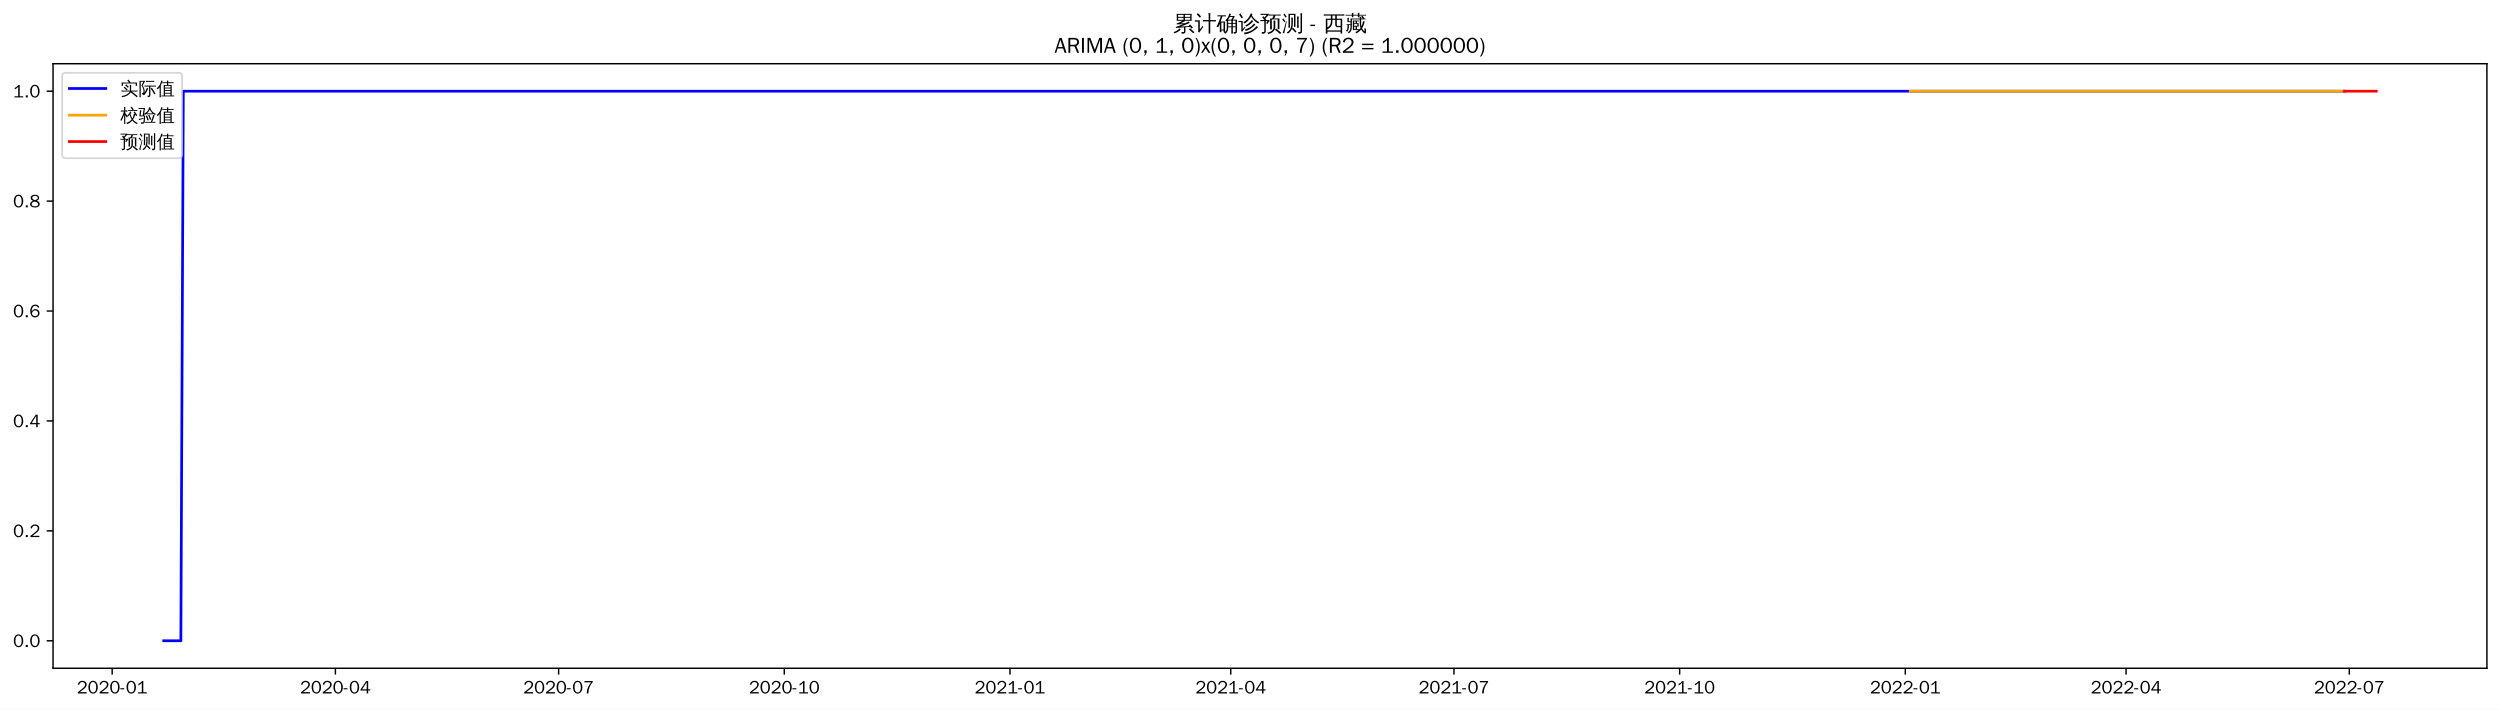
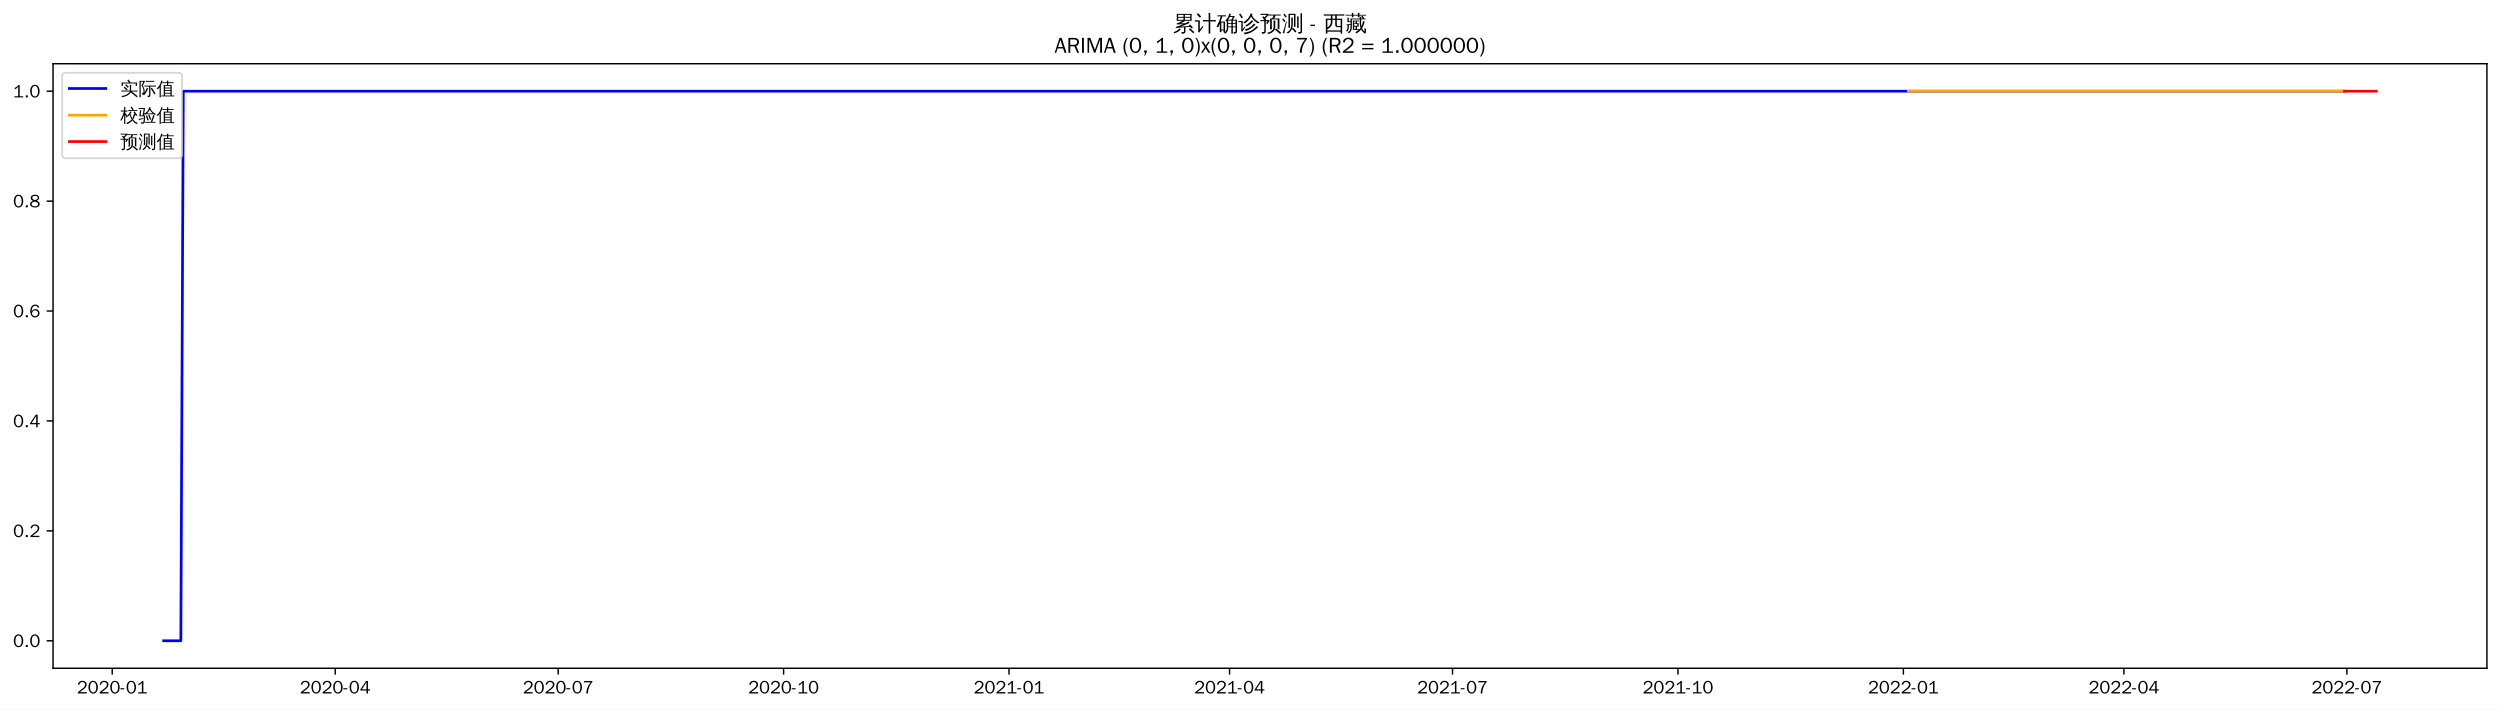
<svg xmlns="http://www.w3.org/2000/svg" xmlns:xlink="http://www.w3.org/1999/xlink" width="1375.592pt" height="390.418pt" viewBox="0 0 1375.592 390.418" version="1.1">
  <defs>
    <style type="text/css">*{stroke-linejoin: round; stroke-linecap: butt}</style>
  </defs>
  <g id="figure_1">
    <g id="patch_1">
      <path d="M 0 390.418  L 1375.592 390.418  L 1375.592 -0  L 0 -0  z " style="fill: #ffffff" />
    </g>
    <g id="axes_1">
      <g id="patch_2">
        <path d="M 29.192 367.701  L 1368.392 367.701  L 1368.392 35.061  L 29.192 35.061  z " style="fill: #ffffff" />
      </g>
      <g id="matplotlib.axis_1">
        <g id="xtick_1">
          <g id="line2d_1">
            <defs>
-               <path id="me0e0cd0b0f" d="M 0 0  L 0 3.5  " style="stroke: #000000; stroke-width: 0.8" />
+               <path id="m3146ab5d1c" d="M 0 0  L 0 3.5  " style="stroke: #000000; stroke-width: 0.8" />
            </defs>
            <g>
-               <use xlink:href="#me0e0cd0b0f" x="61.721" y="367.701" style="stroke: #000000; stroke-width: 0.8" />
+               <use xlink:href="#m3146ab5d1c" x="61.752" y="367.701" style="stroke: #000000; stroke-width: 0.8" />
            </g>
          </g>
          <g id="text_1">
-             <g transform="translate(42.23079 381.5573)scale(0.1 -0.1)">
+             <g transform="translate(42.26217 381.5573)scale(0.1 -0.1)">
              <defs>
                <path id="WenQuanYiZenHei-32" d="M 3488 0  L 369 0  L 369 456  L 2150 1850  Q 2931 2463 2931 3144  Q 2931 3619 2488 3863  Q 2231 4013 1931 4013  Q 1425 4013 1113 3619  Q 894 3356 881 3013  L 369 3169  Q 531 3981 1213 4300  Q 1544 4456 1950 4456  Q 2631 4456 3088 4044  L 3225 3888  L 3350 3706  Q 3481 3444 3481 3144  Q 3481 2313 2519 1569  L 1069 456  L 3488 456  L 3488 0  z " transform="scale(0.015625)" />
                <path id="WenQuanYiZenHei-30" d="M 3581 2175  Q 3581 1288 3169 638  Q 2713 -63 1938 -63  Q 1025 -63 563 831  Q 256 1425 256 2188  Q 256 3188 700 3819  Q 1138 4456 1888 4456  Q 2863 4456 3306 3500  Q 3581 2925 3581 2175  z M 3019 2100  Q 3019 3356 2500 3806  L 2350 3919  Q 2144 4031 1888 4031  Q 1100 4031 888 2956  Q 819 2625 819 2225  Q 819 1013 1338 569  Q 1588 356 1938 356  Q 2675 356 2925 1294  Q 3019 1663 3019 2100  z " transform="scale(0.015625)" />
                <path id="WenQuanYiZenHei-2d" d="M 1363 1444  L 0 1444  L 0 1844  L 1363 1844  L 1363 1444  z " transform="scale(0.015625)" />
                <path id="WenQuanYiZenHei-31" d="M 3556 0  L 488 0  L 488 406  L 1800 406  L 1800 3725  Q 1231 3125 588 2788  L 588 3338  Q 1456 3781 1931 4388  L 2331 4388  L 2331 406  L 3556 406  L 3556 0  z " transform="scale(0.015625)" />
              </defs>
              <use xlink:href="#WenQuanYiZenHei-32" />
              <use xlink:href="#WenQuanYiZenHei-30" x="59.961" />
              <use xlink:href="#WenQuanYiZenHei-32" x="119.922" />
              <use xlink:href="#WenQuanYiZenHei-30" x="179.883" />
              <use xlink:href="#WenQuanYiZenHei-2d" x="239.844" />
              <use xlink:href="#WenQuanYiZenHei-30" x="269.824" />
              <use xlink:href="#WenQuanYiZenHei-31" x="329.785" />
            </g>
          </g>
        </g>
        <g id="xtick_2">
          <g id="line2d_2">
            <g>
-               <use xlink:href="#me0e0cd0b0f" x="184.546" y="367.701" style="stroke: #000000; stroke-width: 0.8" />
+               <use xlink:href="#m3146ab5d1c" x="184.441" y="367.701" style="stroke: #000000; stroke-width: 0.8" />
            </g>
          </g>
          <g id="text_2">
-             <g transform="translate(165.056 381.5573)scale(0.1 -0.1)">
+             <g transform="translate(164.9514 381.5573)scale(0.1 -0.1)">
              <defs>
                <path id="WenQuanYiZenHei-34" d="M 3631 1025  L 2913 1025  L 2913 0  L 2381 0  L 2381 1025  L 219 1025  L 219 1388  L 2225 4388  L 2913 4388  L 2913 1444  L 3631 1444  L 3631 1025  z M 2381 1444  L 2381 3963  L 788 1444  L 2381 1444  z " transform="scale(0.015625)" />
              </defs>
              <use xlink:href="#WenQuanYiZenHei-32" />
              <use xlink:href="#WenQuanYiZenHei-30" x="59.961" />
              <use xlink:href="#WenQuanYiZenHei-32" x="119.922" />
              <use xlink:href="#WenQuanYiZenHei-30" x="179.883" />
              <use xlink:href="#WenQuanYiZenHei-2d" x="239.844" />
              <use xlink:href="#WenQuanYiZenHei-30" x="269.824" />
              <use xlink:href="#WenQuanYiZenHei-34" x="329.785" />
            </g>
          </g>
        </g>
        <g id="xtick_3">
          <g id="line2d_3">
            <g>
-               <use xlink:href="#me0e0cd0b0f" x="307.371" y="367.701" style="stroke: #000000; stroke-width: 0.8" />
+               <use xlink:href="#m3146ab5d1c" x="307.13" y="367.701" style="stroke: #000000; stroke-width: 0.8" />
            </g>
          </g>
          <g id="text_3">
-             <g transform="translate(287.8813 381.5573)scale(0.1 -0.1)">
+             <g transform="translate(287.6406 381.5573)scale(0.1 -0.1)">
              <defs>
                <path id="WenQuanYiZenHei-37" d="M 3400 4056  Q 1838 2175 1838 0  L 1275 0  Q 1269 1438 2056 2825  Q 2381 3400 2825 3913  L 444 3913  L 500 4388  L 3400 4388  L 3400 4056  z " transform="scale(0.015625)" />
              </defs>
              <use xlink:href="#WenQuanYiZenHei-32" />
              <use xlink:href="#WenQuanYiZenHei-30" x="59.961" />
              <use xlink:href="#WenQuanYiZenHei-32" x="119.922" />
              <use xlink:href="#WenQuanYiZenHei-30" x="179.883" />
              <use xlink:href="#WenQuanYiZenHei-2d" x="239.844" />
              <use xlink:href="#WenQuanYiZenHei-30" x="269.824" />
              <use xlink:href="#WenQuanYiZenHei-37" x="329.785" />
            </g>
          </g>
        </g>
        <g id="xtick_4">
          <g id="line2d_4">
            <g>
-               <use xlink:href="#me0e0cd0b0f" x="431.546" y="367.701" style="stroke: #000000; stroke-width: 0.8" />
+               <use xlink:href="#m3146ab5d1c" x="431.168" y="367.701" style="stroke: #000000; stroke-width: 0.8" />
            </g>
          </g>
          <g id="text_4">
-             <g transform="translate(412.0562 381.5573)scale(0.1 -0.1)">
+             <g transform="translate(411.6781 381.5573)scale(0.1 -0.1)">
              <use xlink:href="#WenQuanYiZenHei-32" />
              <use xlink:href="#WenQuanYiZenHei-30" x="59.961" />
              <use xlink:href="#WenQuanYiZenHei-32" x="119.922" />
              <use xlink:href="#WenQuanYiZenHei-30" x="179.883" />
              <use xlink:href="#WenQuanYiZenHei-2d" x="239.844" />
              <use xlink:href="#WenQuanYiZenHei-31" x="269.824" />
              <use xlink:href="#WenQuanYiZenHei-30" x="329.785" />
            </g>
          </g>
        </g>
        <g id="xtick_5">
          <g id="line2d_5">
            <g>
-               <use xlink:href="#me0e0cd0b0f" x="555.721" y="367.701" style="stroke: #000000; stroke-width: 0.8" />
+               <use xlink:href="#m3146ab5d1c" x="555.205" y="367.701" style="stroke: #000000; stroke-width: 0.8" />
            </g>
          </g>
          <g id="text_5">
-             <g transform="translate(536.2312 381.5573)scale(0.1 -0.1)">
+             <g transform="translate(535.7155 381.5573)scale(0.1 -0.1)">
              <use xlink:href="#WenQuanYiZenHei-32" />
              <use xlink:href="#WenQuanYiZenHei-30" x="59.961" />
              <use xlink:href="#WenQuanYiZenHei-32" x="119.922" />
              <use xlink:href="#WenQuanYiZenHei-31" x="179.883" />
              <use xlink:href="#WenQuanYiZenHei-2d" x="239.844" />
              <use xlink:href="#WenQuanYiZenHei-30" x="269.824" />
              <use xlink:href="#WenQuanYiZenHei-31" x="329.785" />
            </g>
          </g>
        </g>
        <g id="xtick_6">
          <g id="line2d_6">
            <g>
-               <use xlink:href="#me0e0cd0b0f" x="677.197" y="367.701" style="stroke: #000000; stroke-width: 0.8" />
+               <use xlink:href="#m3146ab5d1c" x="676.546" y="367.701" style="stroke: #000000; stroke-width: 0.8" />
            </g>
          </g>
          <g id="text_6">
-             <g transform="translate(657.7067 381.5573)scale(0.1 -0.1)">
+             <g transform="translate(657.0565 381.5573)scale(0.1 -0.1)">
              <use xlink:href="#WenQuanYiZenHei-32" />
              <use xlink:href="#WenQuanYiZenHei-30" x="59.961" />
              <use xlink:href="#WenQuanYiZenHei-32" x="119.922" />
              <use xlink:href="#WenQuanYiZenHei-31" x="179.883" />
              <use xlink:href="#WenQuanYiZenHei-2d" x="239.844" />
              <use xlink:href="#WenQuanYiZenHei-30" x="269.824" />
              <use xlink:href="#WenQuanYiZenHei-34" x="329.785" />
            </g>
          </g>
        </g>
        <g id="xtick_7">
          <g id="line2d_7">
            <g>
-               <use xlink:href="#me0e0cd0b0f" x="800.022" y="367.701" style="stroke: #000000; stroke-width: 0.8" />
+               <use xlink:href="#m3146ab5d1c" x="799.236" y="367.701" style="stroke: #000000; stroke-width: 0.8" />
            </g>
          </g>
          <g id="text_7">
-             <g transform="translate(780.5319 381.5573)scale(0.1 -0.1)">
+             <g transform="translate(779.7457 381.5573)scale(0.1 -0.1)">
              <use xlink:href="#WenQuanYiZenHei-32" />
              <use xlink:href="#WenQuanYiZenHei-30" x="59.961" />
              <use xlink:href="#WenQuanYiZenHei-32" x="119.922" />
              <use xlink:href="#WenQuanYiZenHei-31" x="179.883" />
              <use xlink:href="#WenQuanYiZenHei-2d" x="239.844" />
              <use xlink:href="#WenQuanYiZenHei-30" x="269.824" />
              <use xlink:href="#WenQuanYiZenHei-37" x="329.785" />
            </g>
          </g>
        </g>
        <g id="xtick_8">
          <g id="line2d_8">
            <g>
-               <use xlink:href="#me0e0cd0b0f" x="924.197" y="367.701" style="stroke: #000000; stroke-width: 0.8" />
+               <use xlink:href="#m3146ab5d1c" x="923.273" y="367.701" style="stroke: #000000; stroke-width: 0.8" />
            </g>
          </g>
          <g id="text_8">
-             <g transform="translate(904.7069 381.5573)scale(0.1 -0.1)">
+             <g transform="translate(903.7832 381.5573)scale(0.1 -0.1)">
              <use xlink:href="#WenQuanYiZenHei-32" />
              <use xlink:href="#WenQuanYiZenHei-30" x="59.961" />
              <use xlink:href="#WenQuanYiZenHei-32" x="119.922" />
              <use xlink:href="#WenQuanYiZenHei-31" x="179.883" />
              <use xlink:href="#WenQuanYiZenHei-2d" x="239.844" />
              <use xlink:href="#WenQuanYiZenHei-31" x="269.824" />
              <use xlink:href="#WenQuanYiZenHei-30" x="329.785" />
            </g>
          </g>
        </g>
        <g id="xtick_9">
          <g id="line2d_9">
            <g>
-               <use xlink:href="#me0e0cd0b0f" x="1048.372" y="367.701" style="stroke: #000000; stroke-width: 0.8" />
+               <use xlink:href="#m3146ab5d1c" x="1047.31" y="367.701" style="stroke: #000000; stroke-width: 0.8" />
            </g>
          </g>
          <g id="text_9">
-             <g transform="translate(1028.882 381.5573)scale(0.1 -0.1)">
+             <g transform="translate(1027.821 381.5573)scale(0.1 -0.1)">
              <use xlink:href="#WenQuanYiZenHei-32" />
              <use xlink:href="#WenQuanYiZenHei-30" x="59.961" />
              <use xlink:href="#WenQuanYiZenHei-32" x="119.922" />
              <use xlink:href="#WenQuanYiZenHei-32" x="179.883" />
              <use xlink:href="#WenQuanYiZenHei-2d" x="239.844" />
              <use xlink:href="#WenQuanYiZenHei-30" x="269.824" />
              <use xlink:href="#WenQuanYiZenHei-31" x="329.785" />
            </g>
          </g>
        </g>
        <g id="xtick_10">
          <g id="line2d_10">
            <g>
-               <use xlink:href="#me0e0cd0b0f" x="1169.847" y="367.701" style="stroke: #000000; stroke-width: 0.8" />
+               <use xlink:href="#m3146ab5d1c" x="1168.651" y="367.701" style="stroke: #000000; stroke-width: 0.8" />
            </g>
          </g>
          <g id="text_10">
-             <g transform="translate(1150.357 381.5573)scale(0.1 -0.1)">
+             <g transform="translate(1149.162 381.5573)scale(0.1 -0.1)">
              <use xlink:href="#WenQuanYiZenHei-32" />
              <use xlink:href="#WenQuanYiZenHei-30" x="59.961" />
              <use xlink:href="#WenQuanYiZenHei-32" x="119.922" />
              <use xlink:href="#WenQuanYiZenHei-32" x="179.883" />
              <use xlink:href="#WenQuanYiZenHei-2d" x="239.844" />
              <use xlink:href="#WenQuanYiZenHei-30" x="269.824" />
              <use xlink:href="#WenQuanYiZenHei-34" x="329.785" />
            </g>
          </g>
        </g>
        <g id="xtick_11">
          <g id="line2d_11">
            <g>
-               <use xlink:href="#me0e0cd0b0f" x="1292.672" y="367.701" style="stroke: #000000; stroke-width: 0.8" />
+               <use xlink:href="#m3146ab5d1c" x="1291.341" y="367.701" style="stroke: #000000; stroke-width: 0.8" />
            </g>
          </g>
          <g id="text_11">
-             <g transform="translate(1273.183 381.5573)scale(0.1 -0.1)">
+             <g transform="translate(1271.851 381.5573)scale(0.1 -0.1)">
              <use xlink:href="#WenQuanYiZenHei-32" />
              <use xlink:href="#WenQuanYiZenHei-30" x="59.961" />
              <use xlink:href="#WenQuanYiZenHei-32" x="119.922" />
              <use xlink:href="#WenQuanYiZenHei-32" x="179.883" />
              <use xlink:href="#WenQuanYiZenHei-2d" x="239.844" />
              <use xlink:href="#WenQuanYiZenHei-30" x="269.824" />
              <use xlink:href="#WenQuanYiZenHei-37" x="329.785" />
            </g>
          </g>
        </g>
      </g>
      <g id="matplotlib.axis_2">
        <g id="ytick_1">
          <g id="line2d_12">
            <defs>
-               <path id="m2fe82721d5" d="M 0 0  L -3.5 0  " style="stroke: #000000; stroke-width: 0.8" />
+               <path id="m358ed7b7e6" d="M 0 0  L -3.5 0  " style="stroke: #000000; stroke-width: 0.8" />
            </defs>
            <g>
-               <use xlink:href="#m2fe82721d5" x="29.192" y="352.581" style="stroke: #000000; stroke-width: 0.8" />
+               <use xlink:href="#m358ed7b7e6" x="29.192" y="352.581" style="stroke: #000000; stroke-width: 0.8" />
            </g>
          </g>
          <g id="text_12">
            <g transform="translate(7.2 356.0091)scale(0.1 -0.1)">
              <defs>
                <path id="WenQuanYiZenHei-2e" d="M 1344 0  L 631 0  L 631 725  L 1344 725  L 1344 0  z " transform="scale(0.015625)" />
              </defs>
              <use xlink:href="#WenQuanYiZenHei-30" />
              <use xlink:href="#WenQuanYiZenHei-2e" x="59.961" />
              <use xlink:href="#WenQuanYiZenHei-30" x="89.941" />
            </g>
          </g>
        </g>
        <g id="ytick_2">
          <g id="line2d_13">
            <g>
-               <use xlink:href="#m2fe82721d5" x="29.192" y="292.101" style="stroke: #000000; stroke-width: 0.8" />
+               <use xlink:href="#m358ed7b7e6" x="29.192" y="292.101" style="stroke: #000000; stroke-width: 0.8" />
            </g>
          </g>
          <g id="text_13">
            <g transform="translate(7.2 295.5291)scale(0.1 -0.1)">
              <use xlink:href="#WenQuanYiZenHei-30" />
              <use xlink:href="#WenQuanYiZenHei-2e" x="59.961" />
              <use xlink:href="#WenQuanYiZenHei-32" x="89.941" />
            </g>
          </g>
        </g>
        <g id="ytick_3">
          <g id="line2d_14">
            <g>
-               <use xlink:href="#m2fe82721d5" x="29.192" y="231.621" style="stroke: #000000; stroke-width: 0.8" />
+               <use xlink:href="#m358ed7b7e6" x="29.192" y="231.621" style="stroke: #000000; stroke-width: 0.8" />
            </g>
          </g>
          <g id="text_14">
            <g transform="translate(7.2 235.0491)scale(0.1 -0.1)">
              <use xlink:href="#WenQuanYiZenHei-30" />
              <use xlink:href="#WenQuanYiZenHei-2e" x="59.961" />
              <use xlink:href="#WenQuanYiZenHei-34" x="89.941" />
            </g>
          </g>
        </g>
        <g id="ytick_4">
          <g id="line2d_15">
            <g>
-               <use xlink:href="#m2fe82721d5" x="29.192" y="171.141" style="stroke: #000000; stroke-width: 0.8" />
+               <use xlink:href="#m358ed7b7e6" x="29.192" y="171.141" style="stroke: #000000; stroke-width: 0.8" />
            </g>
          </g>
          <g id="text_15">
            <g transform="translate(7.2 174.5691)scale(0.1 -0.1)">
              <defs>
                <path id="WenQuanYiZenHei-36" d="M 3550 1431  Q 3550 725 3006 288  Q 2581 -63 1994 -63  Q 1013 -63 563 825  Q 288 1363 288 2081  Q 288 3294 856 3938  Q 1319 4456 2075 4456  Q 2969 4456 3363 3756  Q 3431 3631 3481 3481  L 2988 3350  Q 2750 3994 2075 4006  Q 1056 4006 844 2669  Q 794 2356 794 1981  L 806 1981  Q 1006 2506 1544 2744  Q 1819 2869 2119 2869  Q 2788 2869 3213 2375  Q 3550 1975 3550 1431  z M 3038 1406  Q 3038 1906 2656 2213  Q 2381 2431 2038 2431  Q 1525 2431 1181 2044  Q 919 1744 919 1356  Q 919 881 1344 581  Q 1631 375 1981 375  Q 2519 375 2838 781  Q 3038 1050 3038 1406  z " transform="scale(0.015625)" />
              </defs>
              <use xlink:href="#WenQuanYiZenHei-30" />
              <use xlink:href="#WenQuanYiZenHei-2e" x="59.961" />
              <use xlink:href="#WenQuanYiZenHei-36" x="89.941" />
            </g>
          </g>
        </g>
        <g id="ytick_5">
          <g id="line2d_16">
            <g>
-               <use xlink:href="#m2fe82721d5" x="29.192" y="110.661" style="stroke: #000000; stroke-width: 0.8" />
+               <use xlink:href="#m358ed7b7e6" x="29.192" y="110.661" style="stroke: #000000; stroke-width: 0.8" />
            </g>
          </g>
          <g id="text_16">
            <g transform="translate(7.2 114.0891)scale(0.1 -0.1)">
              <defs>
                <path id="WenQuanYiZenHei-38" d="M 3619 1175  Q 3619 431 2850 100  Q 2444 -63 1944 -63  Q 1231 -63 725 269  Q 225 594 225 1125  Q 225 1881 1269 2281  Q 719 2481 519 2938  Q 444 3119 444 3319  Q 444 4000 1144 4294  Q 1519 4456 1963 4456  Q 2669 4456 3094 4094  Q 3425 3813 3425 3369  Q 3425 2638 2575 2356  Q 3231 2056 3450 1725  Q 3619 1488 3619 1175  z M 2944 3344  Q 2944 3906 2288 4019  Q 2138 4044 1969 4044  Q 1438 4044 1163 3775  Q 1000 3613 1000 3375  Q 1000 2925 1594 2663  Q 1756 2588 1931 2550  Q 2581 2725 2788 2956  Q 2944 3125 2944 3344  z M 3075 1094  Q 3075 1738 1875 2050  Q 1094 1881 850 1463  Q 763 1313 763 1131  Q 763 569 1456 406  Q 1681 344 1944 344  Q 2519 344 2850 619  Q 3075 813 3075 1094  z " transform="scale(0.015625)" />
              </defs>
              <use xlink:href="#WenQuanYiZenHei-30" />
              <use xlink:href="#WenQuanYiZenHei-2e" x="59.961" />
              <use xlink:href="#WenQuanYiZenHei-38" x="89.941" />
            </g>
          </g>
        </g>
        <g id="ytick_6">
          <g id="line2d_17">
            <g>
-               <use xlink:href="#m2fe82721d5" x="29.192" y="50.181" style="stroke: #000000; stroke-width: 0.8" />
+               <use xlink:href="#m358ed7b7e6" x="29.192" y="50.181" style="stroke: #000000; stroke-width: 0.8" />
            </g>
          </g>
          <g id="text_17">
            <g transform="translate(7.2 53.60912)scale(0.1 -0.1)">
              <use xlink:href="#WenQuanYiZenHei-31" />
              <use xlink:href="#WenQuanYiZenHei-2e" x="59.961" />
              <use xlink:href="#WenQuanYiZenHei-30" x="89.941" />
            </g>
          </g>
        </g>
      </g>
      <g id="line2d_18">
-         <path d="M 90.065 352.581  L 99.513 352.581  L 100.863 50.181  L 1289.973 50.181  L 1289.973 50.181  " clip-path="url(#pf0f1c2ff6e)" style="fill: none; stroke: #0000ff; stroke-width: 1.5; stroke-linecap: square" />
+         <path d="M 90.065 352.581  L 99.503 352.581  L 100.851 50.181  L 1289.992 50.181  L 1289.992 50.181  " clip-path="url(#pbe6e3d4c3b)" style="fill: none; stroke: #0000ff; stroke-width: 1.5; stroke-linecap: square" />
      </g>
      <g id="line2d_19">
-         <path d="M 1051.071 50.181  L 1289.973 50.181  L 1289.973 50.181  " clip-path="url(#pf0f1c2ff6e)" style="fill: none; stroke: #ffa500; stroke-width: 1.5; stroke-linecap: square" />
+         <path d="M 1050.007 50.181  L 1289.992 50.181  L 1289.992 50.181  " clip-path="url(#pbe6e3d4c3b)" style="fill: none; stroke: #ffa500; stroke-width: 1.5; stroke-linecap: square" />
      </g>
      <g id="line2d_20">
-         <path d="M 1289.973 50.181  L 1291.323 50.181  L 1292.672 50.181  L 1294.022 50.181  L 1295.372 50.181  L 1296.722 50.181  L 1298.071 50.181  L 1299.421 50.181  L 1300.771 50.181  L 1302.121 50.181  L 1303.47 50.181  L 1304.82 50.181  L 1306.17 50.181  L 1307.519 50.181  " clip-path="url(#pf0f1c2ff6e)" style="fill: none; stroke: #ff0000; stroke-width: 1.5; stroke-linecap: square" />
+         <path d="M 1289.992 50.181  L 1291.341 50.181  L 1292.689 50.181  L 1294.037 50.181  L 1295.385 50.181  L 1296.734 50.181  L 1298.082 50.181  L 1299.43 50.181  L 1300.778 50.181  L 1302.127 50.181  L 1303.475 50.181  L 1304.823 50.181  L 1306.171 50.181  L 1307.519 50.181  " clip-path="url(#pbe6e3d4c3b)" style="fill: none; stroke: #ff0000; stroke-width: 1.5; stroke-linecap: square" />
      </g>
      <g id="patch_3">
        <path d="M 29.192 367.701  L 29.192 35.061  " style="fill: none; stroke: #000000; stroke-width: 0.8; stroke-linejoin: miter; stroke-linecap: square" />
      </g>
      <g id="patch_4">
        <path d="M 1368.392 367.701  L 1368.392 35.061  " style="fill: none; stroke: #000000; stroke-width: 0.8; stroke-linejoin: miter; stroke-linecap: square" />
      </g>
      <g id="patch_5">
        <path d="M 29.192 367.701  L 1368.392 367.701  " style="fill: none; stroke: #000000; stroke-width: 0.8; stroke-linejoin: miter; stroke-linecap: square" />
      </g>
      <g id="patch_6">
        <path d="M 29.192 35.061  L 1368.392 35.061  " style="fill: none; stroke: #000000; stroke-width: 0.8; stroke-linejoin: miter; stroke-linecap: square" />
      </g>
      <g id="text_18">
        <g transform="translate(645.395 17.04188)scale(0.12 -0.12)">
          <defs>
            <path id="WenQuanYiZenHei-7d2f" d="M 5963 -681  Q 5363 -81 4706 456  L 5000 819  Q 5675 269 6294 -350  L 5963 -681  z M 1944 738  Q 2094 556 2281 413  Q 1575 -356 375 -706  Q 350 -481 200 -319  Q 725 -181 1122 69  Q 1519 319 1944 738  z M 3244 -169  L 3244 1063  L 869 881  L 850 1181  Q 1431 1325 2969 1988  L 1119 1931  L 1113 2231  Q 1350 2263 1862 2497  Q 2375 2731 2800 2988  L 1094 2988  Q 1169 4006 1094 5019  L 5506 5019  Q 5425 4006 5500 2988  L 3431 2988  Q 3475 2931 3525 2875  Q 2856 2494 2281 2256  L 3388 2269  L 3650 2288  Q 4338 2606 4650 2800  Q 4744 2563 4881 2344  Q 4644 2225 3975 1956  L 2269 1281  L 4444 1425  L 4813 1469  L 4681 1588  L 4988 1938  Q 5481 1500 5863 963  L 5481 694  Q 5300 950 5081 1188  L 4463 1163  L 3669 1100  L 3669 -250  Q 3669 -444 3488 -594  Q 3225 -819 2569 -813  Q 2638 -513 2431 -294  Q 2619 -319 2900 -322  Q 3181 -325 3212 -294  Q 3244 -263 3244 -169  z M 3513 4131  L 5081 4131  L 5081 4725  L 3513 4725  L 3513 4131  z M 3088 4131  L 3088 4725  L 1519 4725  L 1519 4131  L 3088 4131  z M 3513 3856  L 3513 3288  L 5081 3288  L 5081 3856  L 3513 3856  z M 3088 3856  L 1519 3856  L 1519 3288  L 3088 3288  L 3088 3856  z " transform="scale(0.015625)" />
            <path id="WenQuanYiZenHei-8ba1" d="M 4569 -769  Q 4313 -738 4056 -769  Q 4081 -294 4081 175  L 4081 2806  L 3213 2806  Q 2813 2806 2413 2788  Q 2438 3000 2413 3219  Q 2813 3200 3213 3200  L 4081 3200  L 4081 4313  Q 4081 4788 4056 5263  Q 4313 5231 4569 5263  Q 4550 4788 4550 4313  L 4550 3200  L 5381 3200  Q 5781 3200 6181 3219  Q 6163 3000 6181 2788  Q 5781 2806 5381 2806  L 4550 2806  L 4550 175  Q 4550 -294 4569 -769  z M 38 2725  Q 63 2931 38 3138  Q 419 3119 800 3119  L 1481 3119  L 1481 425  L 2044 1150  L 2250 1488  L 2525 1188  L 2313 950  L 1294 -488  L 963 -231  Q 1025 -94 1025 63  L 1025 2744  L 800 2744  Q 419 2744 38 2725  z M 1450 3913  Q 1094 4438 600 4831  L 913 5225  Q 1488 4769 1869 4194  L 1450 3913  z " transform="scale(0.015625)" />
            <path id="WenQuanYiZenHei-786e" d="M 4794 -769  Q 4563 -744 4331 -769  Q 4350 -344 4350 81  L 4350 1081  L 3419 1081  L 3419 788  Q 3419 225 3150 -194  Q 2881 -613 2456 -806  Q 2375 -569 2150 -444  Q 2531 -344 2765 -15  Q 3000 313 3000 788  L 2994 2919  L 2888 2813  Q 2769 3000 2563 3081  Q 3044 3494 3309 3969  Q 3575 4444 3763 5119  Q 3981 5044 4213 5013  Q 4144 4700 4025 4400  L 5238 4400  L 5306 4050  Q 5213 4031 5163 3947  Q 5113 3863 4813 3325  L 5994 3325  L 5994 -150  Q 5981 -519 5738 -656  Q 5469 -806 5069 -806  Q 5125 -525 4956 -294  Q 5100 -313 5290 -316  Q 5481 -319 5525 -278  Q 5569 -238 5569 25  L 5569 1081  L 4769 1081  L 4769 81  Q 4769 -344 4794 -769  z M 4769 1344  L 5569 1344  L 5569 2100  L 4769 2100  L 4769 1344  z M 4350 1344  L 4350 2100  L 3413 2100  L 3419 1344  L 4350 1344  z M 4769 2363  L 5569 2363  L 5569 3038  L 4769 3038  L 4769 2363  z M 4350 2363  L 4350 3038  L 3413 3038  L 3413 2363  L 4350 2363  z M 3375 3325  L 4350 3325  L 4344 3331  L 4775 4113  L 3894 4113  Q 3688 3700 3375 3325  z M 481 1069  Q 281 1194 -25 1188  Q 775 2750 1244 4294  L 869 4294  Q 563 4294 250 4275  Q 269 4438 250 4594  Q 563 4581 869 4581  L 2156 4581  Q 2463 4581 2775 4594  Q 2756 4438 2775 4275  Q 2463 4294 2156 4294  L 1744 4294  L 1181 2763  L 2494 2763  L 2494 -338  L 2050 -338  L 2050 156  L 1406 156  Q 1406 -94 1419 -350  Q 1181 -325 938 -350  Q 956 75 956 500  L 956 2181  L 769 1713  Q 631 1388 481 1069  z M 2050 2475  L 1400 2475  L 1400 425  L 2050 425  L 2050 2475  z " transform="scale(0.015625)" />
            <path id="WenQuanYiZenHei-8bca" d="M 5369 1456  Q 5556 1256 5775 1100  Q 5038 344 4081 -225  Q 3106 -819 1788 -1006  Q 1788 -725 1631 -500  Q 3363 -306 4406 519  Q 4919 956 5369 1456  z M 4594 2219  Q 4781 2031 5013 1881  Q 3625 394 2150 -25  Q 2113 250 1913 444  Q 2475 594 3015 850  Q 3556 1106 3919 1463  Q 4275 1819 4594 2219  z M 3969 3188  Q 4150 3013 4356 2881  Q 3625 1913 2306 1275  Q 2244 1500 2056 1644  Q 2619 1900 3053 2256  Q 3488 2613 3969 3188  z M 5813 2194  Q 4525 2913 3731 4188  Q 2919 2844 1813 2163  Q 1700 2413 1456 2550  Q 1950 2844 2400 3231  Q 2850 3619 3113 4063  Q 3413 4581 3644 5163  Q 3881 5038 4144 4963  Q 4056 4775 3963 4594  Q 4325 3919 4844 3441  Q 5363 2963 6175 2538  Q 5931 2431 5813 2194  z M 31 2613  Q 50 2775 31 2938  Q 325 2925 619 2925  L 1275 2925  L 1275 506  L 1675 1006  L 1831 1250  L 2038 1013  L 1881 838  L 1100 -256  L 825 -25  Q 869 81 869 200  L 869 2625  L 31 2613  z M 950 3713  Q 606 4325 200 4881  L 556 5163  Q 981 4588 1338 3944  L 950 3713  z " transform="scale(0.015625)" />
            <path id="WenQuanYiZenHei-9884" d="M 1206 19  L 1206 2888  L 669 2888  Q 356 2888 50 2869  Q 63 3044 50 3213  Q 363 3194 669 3194  L 1250 3194  Q 950 3631 606 4031  L 963 4338  L 1263 3975  L 1913 4719  L 731 4719  Q 419 4719 106 4706  Q 125 4875 106 5044  Q 419 5031 731 5031  L 2481 5031  L 2544 4663  Q 2394 4613 2256 4466  Q 2119 4319 1525 3631  Q 1656 3444 1788 3250  L 1700 3194  L 2700 3194  L 2763 2825  Q 2656 2819 2613 2763  L 2100 2038  L 1750 2288  L 2175 2888  L 1638 2888  L 1638 -150  Q 1638 -525 1363 -669  Q 1075 -819 525 -813  Q 594 -513 388 -294  Q 575 -313 837 -316  Q 1100 -319 1153 -272  Q 1206 -225 1206 19  z M 5813 -888  Q 5100 -225 4306 375  L 4669 719  Q 5481 106 6219 -575  L 5813 -888  z M 2375 -906  Q 2294 -631 2025 -506  Q 2769 -431 3353 19  Q 3938 469 3938 1069  L 3938 2200  Q 3938 2625 3913 3050  Q 4188 3025 4456 3050  Q 4431 2625 4431 2200  L 4431 1069  Q 4431 681 4225 319  Q 3644 -606 2375 -906  z M 3444 488  Q 3169 513 2894 488  Q 2919 913 2919 1338  L 2919 3675  Q 3219 3675 3525 3675  Q 3750 4013 3931 4525  L 3238 4525  Q 2888 4525 2538 4513  Q 2556 4669 2538 4831  Q 2888 4813 3238 4813  L 5313 4813  Q 5663 4813 6006 4831  Q 5988 4669 6006 4513  Q 5663 4525 5313 4525  L 4481 4525  Q 4388 4088 4088 3675  L 5644 3675  L 5644 513  L 5144 513  L 5144 3388  L 3894 3388  L 3875 3363  Q 3863 3375 3844 3388  Q 3631 3388 3413 3388  L 3419 1338  Q 3419 913 3444 488  z " transform="scale(0.015625)" />
            <path id="WenQuanYiZenHei-6d4b" d="M 5450 138  L 5450 4306  Q 5450 4750 5425 5188  Q 5663 5163 5906 5188  Q 5881 4750 5881 4306  L 5881 -38  Q 5888 -569 5519 -719  Q 5194 -831 4825 -813  Q 4894 -519 4694 -281  Q 4869 -306 5094 -309  Q 5319 -313 5384 -256  Q 5450 -200 5450 138  z M 4900 938  Q 4663 963 4419 938  Q 4444 1375 4444 1819  L 4444 3381  Q 4444 3819 4419 4263  Q 4663 4238 4900 4263  Q 4875 3819 4875 3381  L 4875 1819  Q 4875 1375 4900 938  z M 2750 2025  L 2750 3038  Q 2750 3481 2725 3919  Q 2963 3894 3206 3919  Q 3181 3481 3181 3038  L 3181 2025  Q 3181 1263 2919 625  L 3231 956  Q 3781 431 4256 -150  L 3888 -456  Q 3431 106 2906 600  Q 2531 -288 1738 -769  Q 1606 -519 1338 -450  Q 1988 -156 2369 478  Q 2750 1113 2750 2025  z M 2363 969  Q 2119 994 1881 969  Q 1906 1406 1906 1850  L 1906 5038  L 3956 5031  L 3956 1200  L 3525 1200  L 3525 4713  L 2338 4713  L 2338 1850  Q 2338 1406 2363 969  z M 663 -738  Q 481 -588 206 -575  Q 400 -69 606 581  Q 813 1231 1200 2838  L 1381 2706  L 875 338  L 663 -738  z M 1006 2856  L 731 2550  L 75 3400  L 350 3713  L 1006 2856  z M 1088 3913  Q 781 4388 425 4800  L 694 5125  Q 1069 4688 1388 4188  L 1088 3913  z " transform="scale(0.015625)" />
            <path id="WenQuanYiZenHei-20" transform="scale(0.015625)" />
            <path id="WenQuanYiZenHei-897f" d="M 700 3606  L 2188 3606  L 2188 4513  L 844 4513  Q 481 4513 113 4494  Q 138 4694 113 4888  Q 481 4869 844 4869  L 5406 4869  Q 5769 4869 6138 4888  Q 6113 4694 6138 4494  Q 5769 4513 5406 4513  L 3925 4513  L 3925 3606  L 5506 3606  L 5506 -763  L 5050 -763  L 5050 -200  L 1169 -200  Q 1175 -488 1188 -775  Q 938 -750 694 -775  Q 713 -319 713 144  L 700 3606  z M 3475 3250  L 2638 3250  L 2638 2663  Q 2638 1950 2234 1378  Q 1831 806 1188 556  Q 1175 594 1163 631  L 1163 163  L 5050 163  L 5050 1119  L 4144 1119  Q 3869 1119 3672 1312  Q 3475 1506 3475 1781  L 3475 3250  z M 3925 3250  L 3925 1781  Q 3925 1656 3987 1565  Q 4050 1475 4150 1475  L 5050 1475  L 5050 3250  L 3925 3250  z M 2188 3250  L 1156 3250  L 1163 1063  Q 1625 1269 1906 1700  Q 2188 2131 2188 2663  L 2188 3250  z M 3475 3606  L 3475 4513  L 2638 4513  L 2638 3606  L 3475 3606  z " transform="scale(0.015625)" />
            <path id="WenQuanYiZenHei-85cf" d="M 4781 1294  Q 5088 2000 5213 2869  Q 5450 2819 5694 2819  Q 5531 1719 4938 800  Q 5181 213 5663 -169  Q 5663 331 5638 825  Q 5831 681 6075 688  Q 6125 69 6056 -544  Q 6044 -700 5900 -750  Q 5819 -775 5744 -731  Q 5056 -300 4675 438  Q 4075 -319 3250 -725  Q 3169 -488 2969 -344  Q 3488 -100 3931 263  L 2244 263  L 2238 3063  L 2638 3063  L 2638 3050  Q 2638 3050 3588 3050  Q 3819 3050 4050 3063  Q 4038 2938 4050 2813  L 3456 2825  L 3456 2306  L 3938 2306  L 3938 1288  Q 3694 1288 3456 1288  L 3456 519  L 4200 519  L 4200 513  Q 4363 675 4494 844  Q 4269 1488 4269 2269  L 4269 3400  L 1956 3400  L 1950 1094  Q 1938 169 1469 -338  Q 1288 -550 1038 -694  Q 938 -475 713 -381  Q 1531 -50 1556 1094  L 1556 1725  L 1088 1725  L 1088 1250  Q 1088 350 569 -219  Q 419 -38 181 6  Q 694 406 694 1250  L 694 1725  Q 550 1719 406 1713  Q 425 1856 406 1994  Q 663 1981 919 1981  L 1556 1981  L 1556 2600  L 650 2600  L 650 3050  Q 650 3450 631 3856  Q 850 3831 1069 3856  Q 1044 3450 1044 3050  L 1044 2856  L 1556 2856  L 1556 3656  L 4263 3656  L 4256 4156  Q 4475 4131 4694 4156  L 4681 3656  L 5144 3656  L 4706 4206  L 5050 4475  L 5594 3781  L 5431 3656  L 5950 3669  Q 5938 3525 5950 3388  Q 5694 3400 5438 3400  L 4681 3400  L 4663 2275  Q 4675 1769 4781 1294  z M 3056 1288  L 2644 1288  L 2644 519  L 3056 519  L 3056 1288  z M 3544 2081  L 2638 2081  L 2644 1519  L 3544 1519  L 3544 2081  z M 3056 2306  L 3056 2825  L 2638 2825  Q 2638 2569 2638 2306  L 3056 2306  z M 4175 4044  Q 3938 4063 3706 4044  Q 3725 4288 3725 4519  L 2381 4519  Q 2388 4281 2400 4044  Q 2169 4063 1938 4044  Q 1950 4288 1956 4519  L 719 4519  Q 419 4519 119 4506  Q 131 4638 119 4763  Q 419 4750 719 4750  L 1956 4750  Q 1950 5025 1938 5294  Q 2169 5275 2400 5294  Q 2381 5019 2381 4750  L 3725 4750  Q 3725 5031 3706 5306  Q 3938 5288 4175 5306  Q 4156 5025 4150 4750  L 5531 4750  Q 5831 4750 6131 4763  Q 6119 4638 6131 4506  Q 5831 4519 5531 4519  L 4156 4519  Q 4156 4281 4175 4044  z " transform="scale(0.015625)" />
          </defs>
          <use xlink:href="#WenQuanYiZenHei-7d2f" />
          <use xlink:href="#WenQuanYiZenHei-8ba1" x="100" />
          <use xlink:href="#WenQuanYiZenHei-786e" x="200" />
          <use xlink:href="#WenQuanYiZenHei-8bca" x="300" />
          <use xlink:href="#WenQuanYiZenHei-9884" x="400" />
          <use xlink:href="#WenQuanYiZenHei-6d4b" x="500" />
          <use xlink:href="#WenQuanYiZenHei-20" x="600" />
          <use xlink:href="#WenQuanYiZenHei-2d" x="629.98" />
          <use xlink:href="#WenQuanYiZenHei-20" x="659.961" />
          <use xlink:href="#WenQuanYiZenHei-897f" x="689.941" />
          <use xlink:href="#WenQuanYiZenHei-85cf" x="789.941" />
        </g>
        <g transform="translate(580.1844 29.061)scale(0.12 -0.12)">
          <defs>
            <path id="WenQuanYiZenHei-41" d="M 3550 0  L 2988 0  L 2550 1281  L 919 1281  L 531 0  L 69 0  L 1494 4388  L 2125 4388  L 3550 0  z M 2425 1694  L 1756 3800  L 1075 1694  L 2425 1694  z " transform="scale(0.015625)" />
            <path id="WenQuanYiZenHei-52" d="M 3675 0  L 3100 0  L 2288 1900  L 1069 1900  L 1069 0  L 519 0  L 519 4388  L 2163 4388  Q 3006 4388 3400 3900  Q 3581 3663 3625 3325  Q 3631 3250 3631 3163  Q 3631 2594 3219 2244  Q 3038 2100 2813 2038  L 3675 0  z M 3081 3169  Q 3081 3825 2356 3906  Q 2263 3919 2163 3919  L 1069 3919  L 1069 2350  L 2100 2350  Q 2906 2350 3044 2919  Q 3081 3031 3081 3169  z " transform="scale(0.015625)" />
            <path id="WenQuanYiZenHei-49" d="M 1100 0  L 550 0  L 550 4388  L 1100 4388  L 1100 0  z " transform="scale(0.015625)" />
            <path id="WenQuanYiZenHei-4d" d="M 4756 0  L 4206 0  L 4206 3831  L 4181 3831  L 2788 0  L 2419 0  L 1000 3831  L 975 3831  L 975 0  L 513 0  L 513 4388  L 1331 4388  L 2656 875  L 3950 4388  L 4756 4388  L 4756 0  z " transform="scale(0.015625)" />
            <path id="WenQuanYiZenHei-28" d="M 1606 -1094  L 1275 -1094  Q 475 -100 338 1231  Q 319 1438 319 1656  Q 319 3031 1156 4244  Q 1213 4313 1269 4388  L 1600 4388  Q 806 3169 794 1681  Q 794 188 1606 -1094  z " transform="scale(0.015625)" />
            <path id="WenQuanYiZenHei-2c" d="M 1363 75  L 881 -825  L 606 -825  L 994 0  L 656 0  L 656 738  L 1363 738  L 1363 75  z " transform="scale(0.015625)" />
            <path id="WenQuanYiZenHei-29" d="M 1600 1656  Q 1600 306 869 -788  Q 769 -950 644 -1094  L 313 -1094  Q 1125 188 1125 1681  Q 1125 3169 338 4363  Q 325 4375 319 4388  L 650 4388  Q 1525 3231 1594 1863  Q 1600 1763 1600 1656  z " transform="scale(0.015625)" />
            <path id="WenQuanYiZenHei-78" d="M 2806 0  L 2213 0  L 1394 1319  L 544 0  L 50 0  L 1144 1681  L 163 3250  L 744 3250  L 1431 2138  L 2144 3250  L 2631 3250  L 1681 1794  L 2806 0  z " transform="scale(0.015625)" />
            <path id="WenQuanYiZenHei-3d" d="M 3569 2256  L 263 2256  L 263 2675  L 3569 2675  L 3569 2256  z M 3569 1019  L 263 1019  L 263 1431  L 3569 1431  L 3569 1019  z " transform="scale(0.015625)" />
          </defs>
          <use xlink:href="#WenQuanYiZenHei-41" />
          <use xlink:href="#WenQuanYiZenHei-52" x="55.957" />
          <use xlink:href="#WenQuanYiZenHei-49" x="117.871" />
          <use xlink:href="#WenQuanYiZenHei-4d" x="143.848" />
          <use xlink:href="#WenQuanYiZenHei-41" x="225.781" />
          <use xlink:href="#WenQuanYiZenHei-20" x="281.738" />
          <use xlink:href="#WenQuanYiZenHei-28" x="311.719" />
          <use xlink:href="#WenQuanYiZenHei-30" x="341.699" />
          <use xlink:href="#WenQuanYiZenHei-2c" x="401.66" />
          <use xlink:href="#WenQuanYiZenHei-20" x="431.641" />
          <use xlink:href="#WenQuanYiZenHei-31" x="461.621" />
          <use xlink:href="#WenQuanYiZenHei-2c" x="521.582" />
          <use xlink:href="#WenQuanYiZenHei-20" x="551.562" />
          <use xlink:href="#WenQuanYiZenHei-30" x="581.543" />
          <use xlink:href="#WenQuanYiZenHei-29" x="641.504" />
          <use xlink:href="#WenQuanYiZenHei-78" x="671.484" />
          <use xlink:href="#WenQuanYiZenHei-28" x="715.43" />
          <use xlink:href="#WenQuanYiZenHei-30" x="745.41" />
          <use xlink:href="#WenQuanYiZenHei-2c" x="805.371" />
          <use xlink:href="#WenQuanYiZenHei-20" x="835.352" />
          <use xlink:href="#WenQuanYiZenHei-30" x="865.332" />
          <use xlink:href="#WenQuanYiZenHei-2c" x="925.293" />
          <use xlink:href="#WenQuanYiZenHei-20" x="955.273" />
          <use xlink:href="#WenQuanYiZenHei-30" x="985.254" />
          <use xlink:href="#WenQuanYiZenHei-2c" x="1045.215" />
          <use xlink:href="#WenQuanYiZenHei-20" x="1075.195" />
          <use xlink:href="#WenQuanYiZenHei-37" x="1105.176" />
          <use xlink:href="#WenQuanYiZenHei-29" x="1165.137" />
          <use xlink:href="#WenQuanYiZenHei-20" x="1195.117" />
          <use xlink:href="#WenQuanYiZenHei-28" x="1225.098" />
          <use xlink:href="#WenQuanYiZenHei-52" x="1255.078" />
          <use xlink:href="#WenQuanYiZenHei-32" x="1316.992" />
          <use xlink:href="#WenQuanYiZenHei-20" x="1376.953" />
          <use xlink:href="#WenQuanYiZenHei-3d" x="1406.934" />
          <use xlink:href="#WenQuanYiZenHei-20" x="1466.895" />
          <use xlink:href="#WenQuanYiZenHei-31" x="1496.875" />
          <use xlink:href="#WenQuanYiZenHei-2e" x="1556.836" />
          <use xlink:href="#WenQuanYiZenHei-30" x="1586.816" />
          <use xlink:href="#WenQuanYiZenHei-30" x="1646.777" />
          <use xlink:href="#WenQuanYiZenHei-30" x="1706.738" />
          <use xlink:href="#WenQuanYiZenHei-30" x="1766.699" />
          <use xlink:href="#WenQuanYiZenHei-30" x="1826.66" />
          <use xlink:href="#WenQuanYiZenHei-30" x="1886.621" />
          <use xlink:href="#WenQuanYiZenHei-29" x="1946.582" />
        </g>
      </g>
      <g id="legend_1">
        <g id="patch_7">
          <path d="M 36.192 87.056  L 98.192 87.056  Q 100.192 87.056 100.192 85.056  L 100.192 42.061  Q 100.192 40.061 98.192 40.061  L 36.192 40.061  Q 34.192 40.061 34.192 42.061  L 34.192 85.056  Q 34.192 87.056 36.192 87.056  z " style="fill: #ffffff; opacity: 0.8; stroke: #cccccc; stroke-linejoin: miter" />
        </g>
        <g id="line2d_21">
          <path d="M 38.192 48.695  L 48.192 48.695  L 58.192 48.695  " style="fill: none; stroke: #0000ff; stroke-width: 1.5; stroke-linecap: square" />
        </g>
        <g id="text_19">
          <g transform="translate(66.19219 52.19537)scale(0.1 -0.1)">
            <defs>
              <path id="WenQuanYiZenHei-5b9e" d="M 1025 1175  Q 694 1175 356 1163  Q 375 1344 356 1525  Q 694 1506 1025 1506  L 3363 1506  L 3363 2625  Q 3363 3075 3338 3519  Q 3581 3494 3825 3519  Q 3800 3075 3800 2625  L 3800 1506  L 5406 1506  Q 5744 1506 6075 1525  Q 6056 1344 6075 1163  Q 5744 1175 5406 1175  L 4038 1175  L 4981 456  L 6131 -488  L 5819 -856  L 4681 75  L 3638 875  Q 3313 231 2475 -231  Q 1638 -694 700 -825  Q 638 -519 344 -400  Q 1450 -319 2406 244  Q 3113 656 3300 1175  L 1025 1175  z M 2263 1581  Q 1763 2081 1200 2513  L 1494 2894  Q 2081 2444 2600 1919  L 2263 1581  z M 2638 2500  Q 2219 2963 1731 3363  L 2044 3738  Q 2556 3313 3000 2819  L 2638 2500  z M 919 3156  L 481 3156  L 481 4344  L 3069 4344  Q 2794 4731 2469 5081  L 2825 5413  Q 3256 4944 3613 4413  L 3513 4344  L 5869 4344  L 5869 3156  L 5425 3156  L 5425 4013  L 919 4013  L 919 3156  z " transform="scale(0.015625)" />
              <path id="WenQuanYiZenHei-9645" d="M 6000 431  L 5569 194  L 4963 1219  L 4313 2219  L 4719 2494  L 5375 1481  L 6000 431  z M 2956 2450  Q 3181 2344 3419 2294  Q 3006 1038 1944 -188  Q 1794 -6 1569 56  Q 2069 600 2372 1156  Q 2675 1713 2956 2450  z M 3750 25  L 3750 2913  L 2819 2913  Q 2475 2913 2125 2894  Q 2144 3081 2125 3269  Q 2475 3256 2819 3256  L 5469 3256  Q 5819 3256 6163 3269  Q 6144 3081 6163 2894  Q 5813 2913 5469 2913  L 4194 2913  L 4194 -144  Q 4194 -725 3456 -813  L 3263 -825  Q 3325 -506 3125 -250  Q 3250 -281 3394 -306  Q 3663 -313 3706 -272  Q 3750 -231 3750 25  z M 5544 4950  Q 5525 4756 5544 4569  Q 5194 4588 4844 4588  L 3325 4588  Q 2975 4588 2625 4569  Q 2644 4756 2625 4950  Q 2975 4931 3325 4931  L 4844 4931  Q 5194 4931 5544 4950  z M 819 -850  Q 581 -825 344 -850  Q 369 -419 369 19  L 363 4938  L 2256 4938  L 2256 4625  Q 2150 4513 2075 4375  L 1481 3238  Q 2181 2319 2181 1156  Q 2144 400 1569 163  L 1406 88  Q 1288 300 1138 481  Q 1294 538 1450 606  Q 1763 744 1794 1156  Q 1794 1744 1600 2300  Q 1406 2856 1038 3313  L 1725 4625  L 788 4625  L 794 19  Q 794 -419 819 -850  z " transform="scale(0.015625)" />
              <path id="WenQuanYiZenHei-503c" d="M 6175 -219  Q 6156 -388 6175 -556  Q 5863 -544 5550 -544  L 2313 -544  Q 2000 -544 1688 -556  Q 1706 -388 1688 -219  L 2506 -231  L 2506 3469  L 3644 3469  L 3644 4119  L 2638 4119  Q 2325 4119 2013 4100  Q 2031 4269 2013 4438  Q 2325 4425 2638 4425  L 3638 4425  Q 3638 4719 3619 5013  Q 3856 4988 4094 5013  Q 4075 4719 4075 4425  L 5344 4425  Q 5650 4425 5963 4438  Q 5950 4269 5963 4100  Q 5656 4119 5344 4119  L 4069 4119  L 4069 3469  L 5300 3469  L 5300 -231  L 5550 -231  Q 5863 -231 6175 -219  z M 4869 2556  L 4869 3156  L 2931 3156  Q 2931 2850 2931 2556  L 4869 2556  z M 4869 1669  L 4869 2250  L 2931 2250  L 2931 1669  L 4869 1669  z M 4869 731  L 4869 1363  L 2931 1363  L 2931 731  L 4869 731  z M 4869 -231  L 4869 425  L 2931 425  L 2931 -231  L 4869 -231  z M 2106 4925  Q 1856 4075 1463 3338  L 1463 31  Q 1463 -413 1481 -850  Q 1256 -825 1031 -850  Q 1050 -413 1050 31  L 1050 2681  Q 750 2269 375 1931  Q 238 2156 0 2256  Q 331 2544 619 2875  Q 1094 3425 1300 3950  Q 1494 4469 1625 5050  Q 1850 4963 2106 4925  z " transform="scale(0.015625)" />
            </defs>
            <use xlink:href="#WenQuanYiZenHei-5b9e" />
            <use xlink:href="#WenQuanYiZenHei-9645" x="100" />
            <use xlink:href="#WenQuanYiZenHei-503c" x="200" />
          </g>
        </g>
        <g id="line2d_22">
          <path d="M 38.192 63.373  L 48.192 63.373  L 58.192 63.373  " style="fill: none; stroke: #ffa500; stroke-width: 1.5; stroke-linecap: square" />
        </g>
        <g id="text_20">
          <g transform="translate(66.19219 66.8735)scale(0.1 -0.1)">
            <defs>
              <path id="WenQuanYiZenHei-6821" d="M 5256 2463  Q 5025 1475 4494 706  Q 5125 -94 6175 -544  Q 5950 -663 5850 -900  Q 4906 -494 4250 381  Q 3931 0 3475 -350  Q 3019 -700 2388 -919  Q 2338 -656 2138 -475  Q 3306 -69 4006 738  Q 3563 1444 3300 2331  Q 3050 2050 2706 1800  Q 2606 2000 2406 2106  Q 2900 2444 3181 2938  Q 3350 3225 3488 3538  Q 3700 3431 3925 3369  Q 3763 2894 3425 2475  L 3650 2531  Q 3888 1675 4244 1075  Q 4469 1444 4603 1937  Q 4738 2431 4775 2688  Q 4963 2644 5150 2625  Q 4919 2969 4663 3294  L 5038 3588  Q 5544 2925 5975 2213  L 5569 1969  L 5256 2463  z M 6006 4050  Q 5988 3881 6006 3713  Q 5694 3725 5381 3725  L 3413 3725  Q 3100 3725 2788 3713  Q 2806 3881 2788 4050  Q 3100 4031 3413 4031  L 4325 4031  Q 4019 4525 3644 4969  L 4000 5275  Q 4413 4788 4750 4244  L 4406 4031  L 5381 4031  Q 5694 4031 6006 4050  z M 406 263  Q 238 431 -25 469  Q 194 825 466 1337  Q 738 1850 925 2406  Q 1113 2963 1256 3519  L 825 3519  Q 506 3519 188 3500  Q 206 3700 188 3900  Q 506 3881 825 3881  L 1363 3881  L 1363 4263  Q 1363 4719 1338 5175  Q 1556 5150 1775 5175  Q 1756 4719 1756 4263  L 1756 3881  L 2525 3900  Q 2506 3700 2525 3500  L 1756 3519  L 1756 2738  L 1931 2881  Q 2306 2300 2613 1650  L 2231 1413  Q 2081 1725 1919 2019  L 1756 2300  L 1756 69  Q 1756 -388 1775 -850  Q 1556 -825 1338 -850  Q 1363 -388 1363 69  L 1363 2438  Q 925 1144 406 263  z " transform="scale(0.015625)" />
              <path id="WenQuanYiZenHei-9a8c" d="M 5981 -106  Q 5963 -275 5981 -444  Q 5669 -431 5356 -431  L 2969 -431  Q 2656 -431 2350 -444  Q 2363 -275 2350 -106  Q 2656 -125 2969 -125  L 4369 -125  Q 4600 431 4881 1288  L 5206 2300  Q 5425 2206 5663 2163  Q 5375 1188 4831 -125  L 5356 -125  Q 5669 -125 5981 -106  z M 4063 594  Q 3788 1425 3425 2219  L 3856 2419  Q 4225 1600 4513 744  L 4063 594  z M 3163 363  Q 2931 1200 2613 2006  L 3056 2175  Q 3381 1350 3619 488  L 3163 363  z M 4581 2550  L 3513 2550  Q 3200 2550 2888 2538  Q 2900 2663 2894 2769  Q 2569 2488 2206 2300  Q 2113 2550 1894 2700  Q 2488 2975 2975 3463  Q 3269 3756 3394 4006  Q 3644 4513 3794 5063  Q 4038 4975 4294 4931  Q 4250 4806 4206 4681  Q 4475 3888 5025 3388  Q 5519 2938 6169 2650  Q 5938 2538 5838 2300  Q 5513 2456 5200 2700  Q 5200 2619 5206 2538  Q 4894 2550 4581 2550  z M 3513 2863  L 4994 2869  Q 4344 3438 3988 4194  Q 3594 3406 3013 2869  Q 3263 2863 3513 2863  z M 206 444  Q 188 756 44 963  Q 319 956 650 1003  Q 981 1050 1731 1281  L 1738 1006  Q 800 719 206 444  z M 525 4000  Q 744 3950 994 3944  Q 925 3519 875 3081  L 763 2144  L 1475 2144  L 1831 4444  L 663 4444  Q 350 4444 38 4431  Q 56 4600 38 4769  Q 350 4756 663 4756  L 2313 4756  L 1913 2144  L 2375 2144  L 2200 -200  Q 2188 -425 1988 -588  Q 1694 -800 1181 -788  L 944 -788  Q 1000 -450 788 -269  Q 1013 -294 1334 -287  Q 1656 -281 1715 -243  Q 1775 -206 1781 -50  L 1925 1831  L 294 1831  L 444 3131  Q 500 3569 525 4000  z " transform="scale(0.015625)" />
            </defs>
            <use xlink:href="#WenQuanYiZenHei-6821" />
            <use xlink:href="#WenQuanYiZenHei-9a8c" x="100" />
            <use xlink:href="#WenQuanYiZenHei-503c" x="200" />
          </g>
        </g>
        <g id="line2d_23">
          <path d="M 38.192 77.895  L 48.192 77.895  L 58.192 77.895  " style="fill: none; stroke: #ff0000; stroke-width: 1.5; stroke-linecap: square" />
        </g>
        <g id="text_21">
          <g transform="translate(66.19219 81.39538)scale(0.1 -0.1)">
            <use xlink:href="#WenQuanYiZenHei-9884" />
            <use xlink:href="#WenQuanYiZenHei-6d4b" x="100" />
            <use xlink:href="#WenQuanYiZenHei-503c" x="200" />
          </g>
        </g>
      </g>
    </g>
  </g>
  <defs>
-     <clipPath id="pf0f1c2ff6e">
+     <clipPath id="pbe6e3d4c3b">
      <rect x="29.192" y="35.061" width="1339.2" height="332.64" />
    </clipPath>
  </defs>
</svg>
